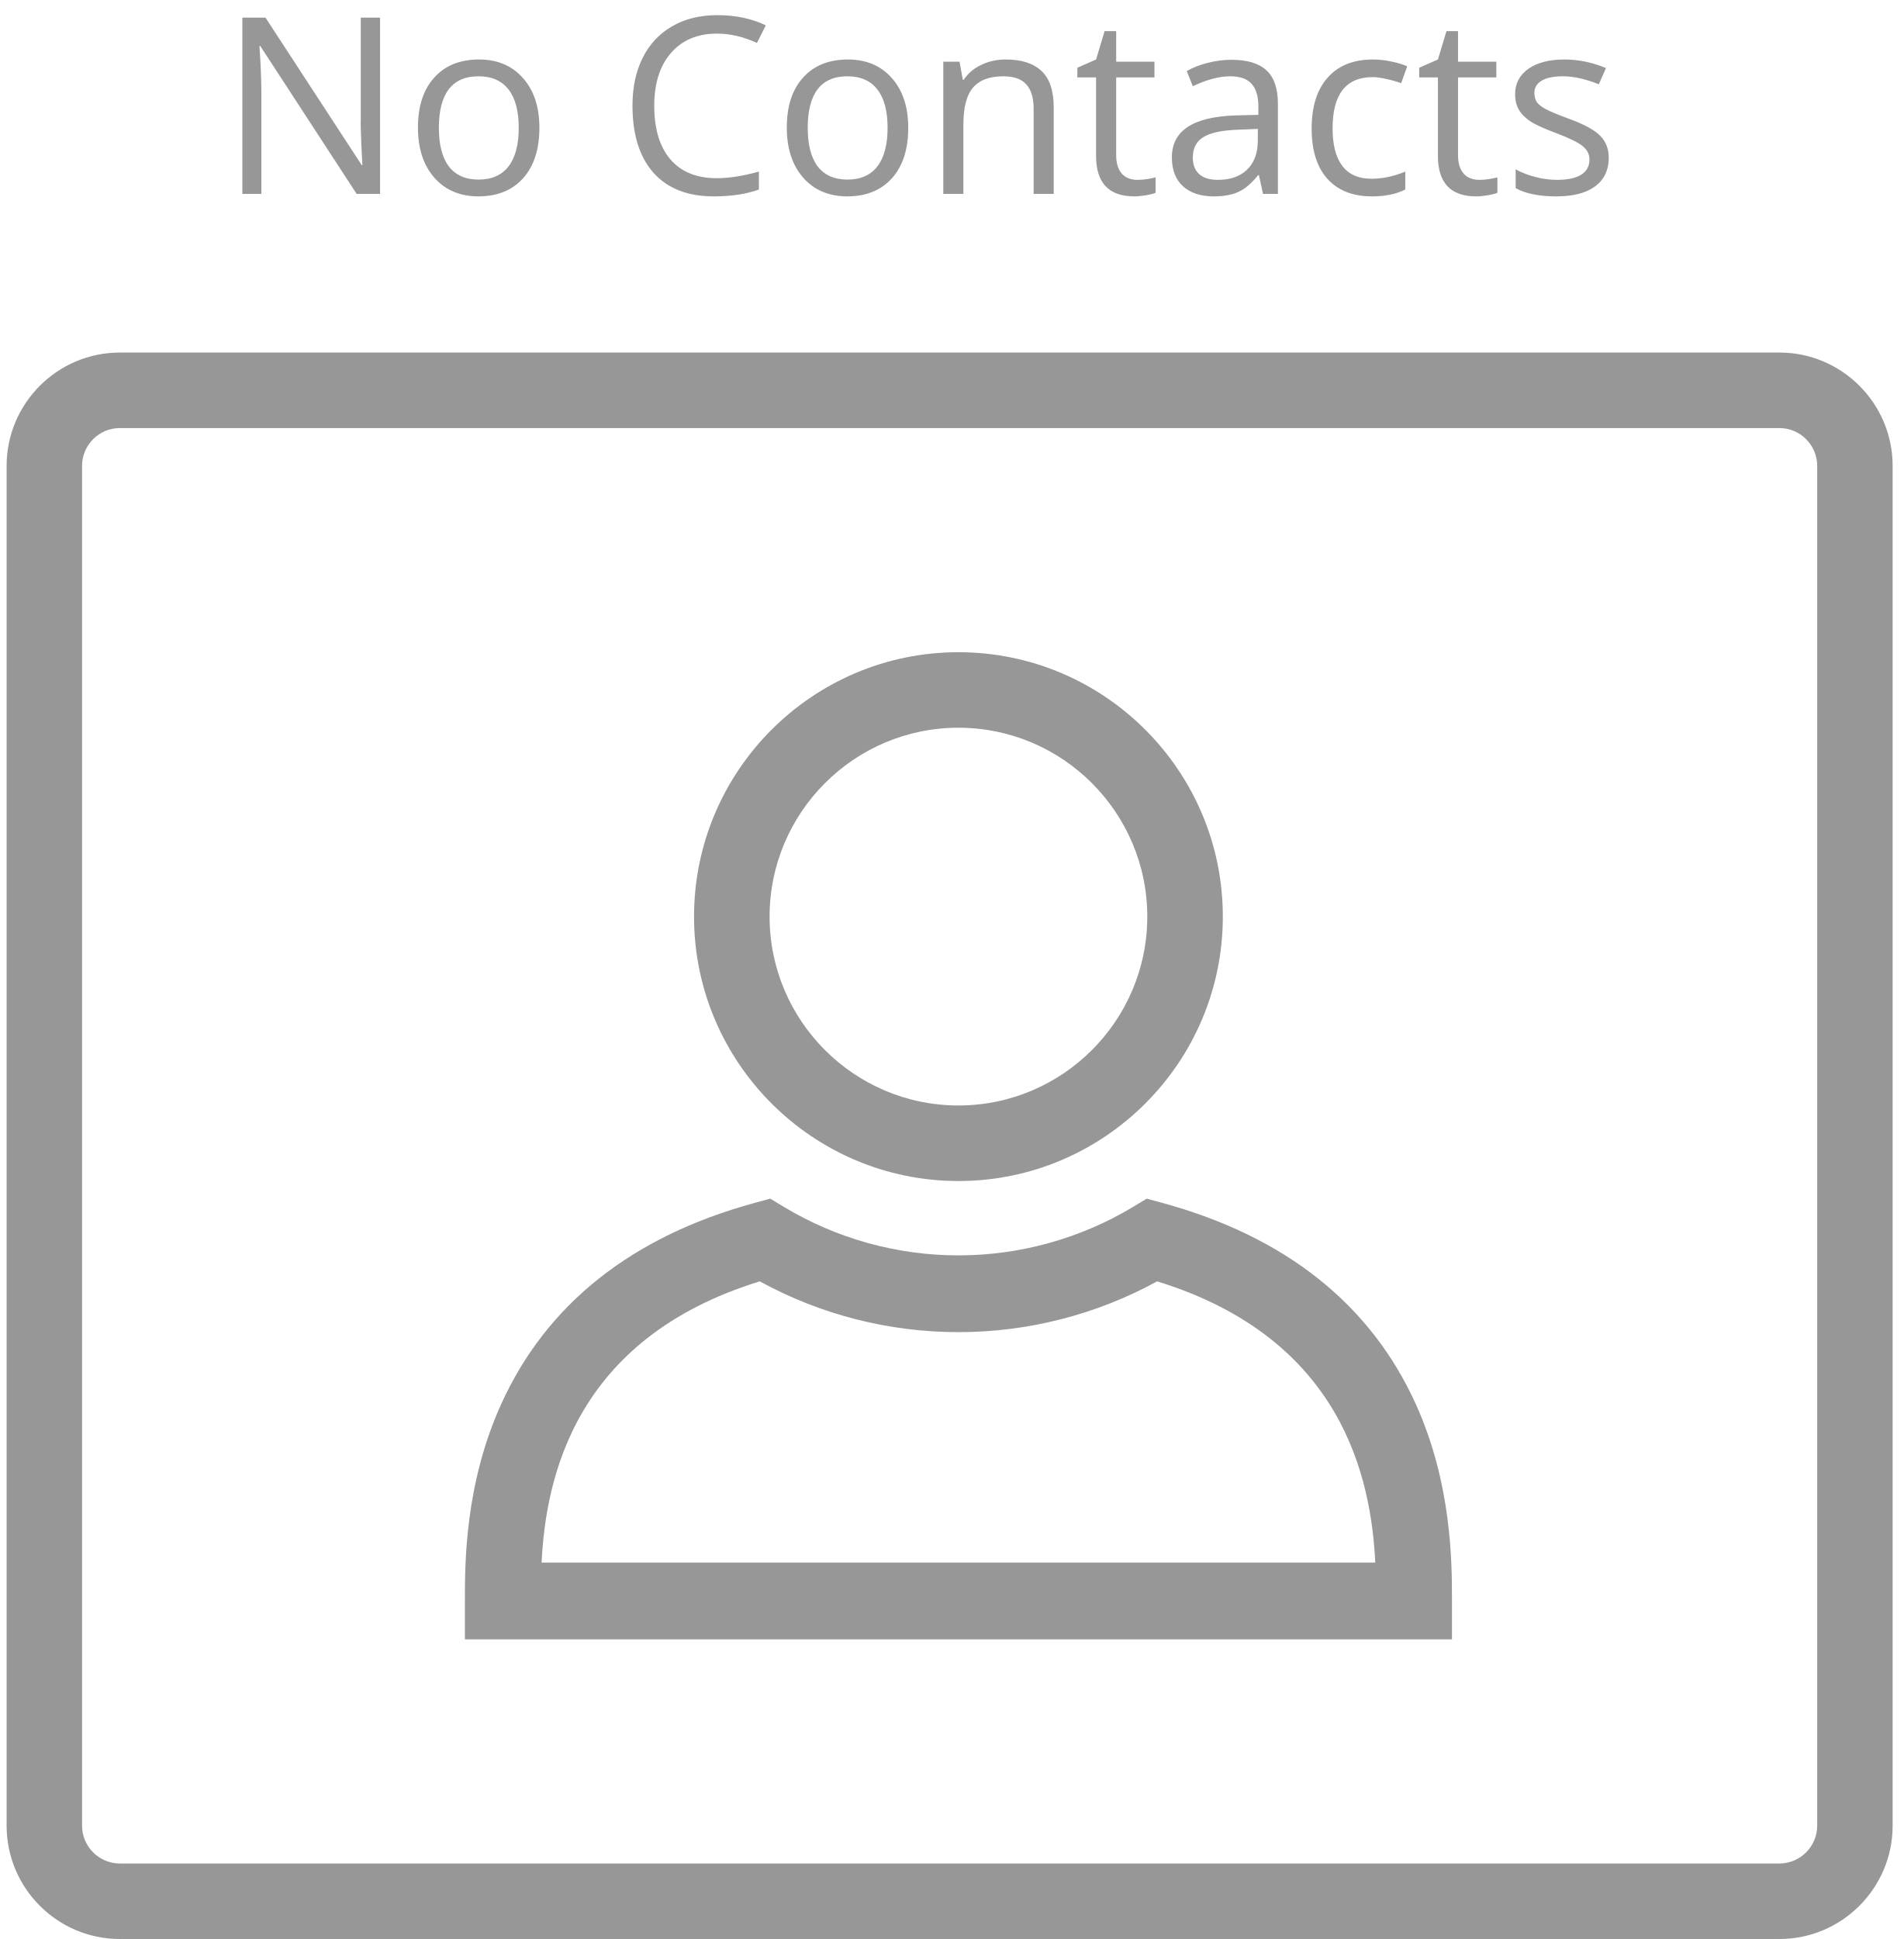
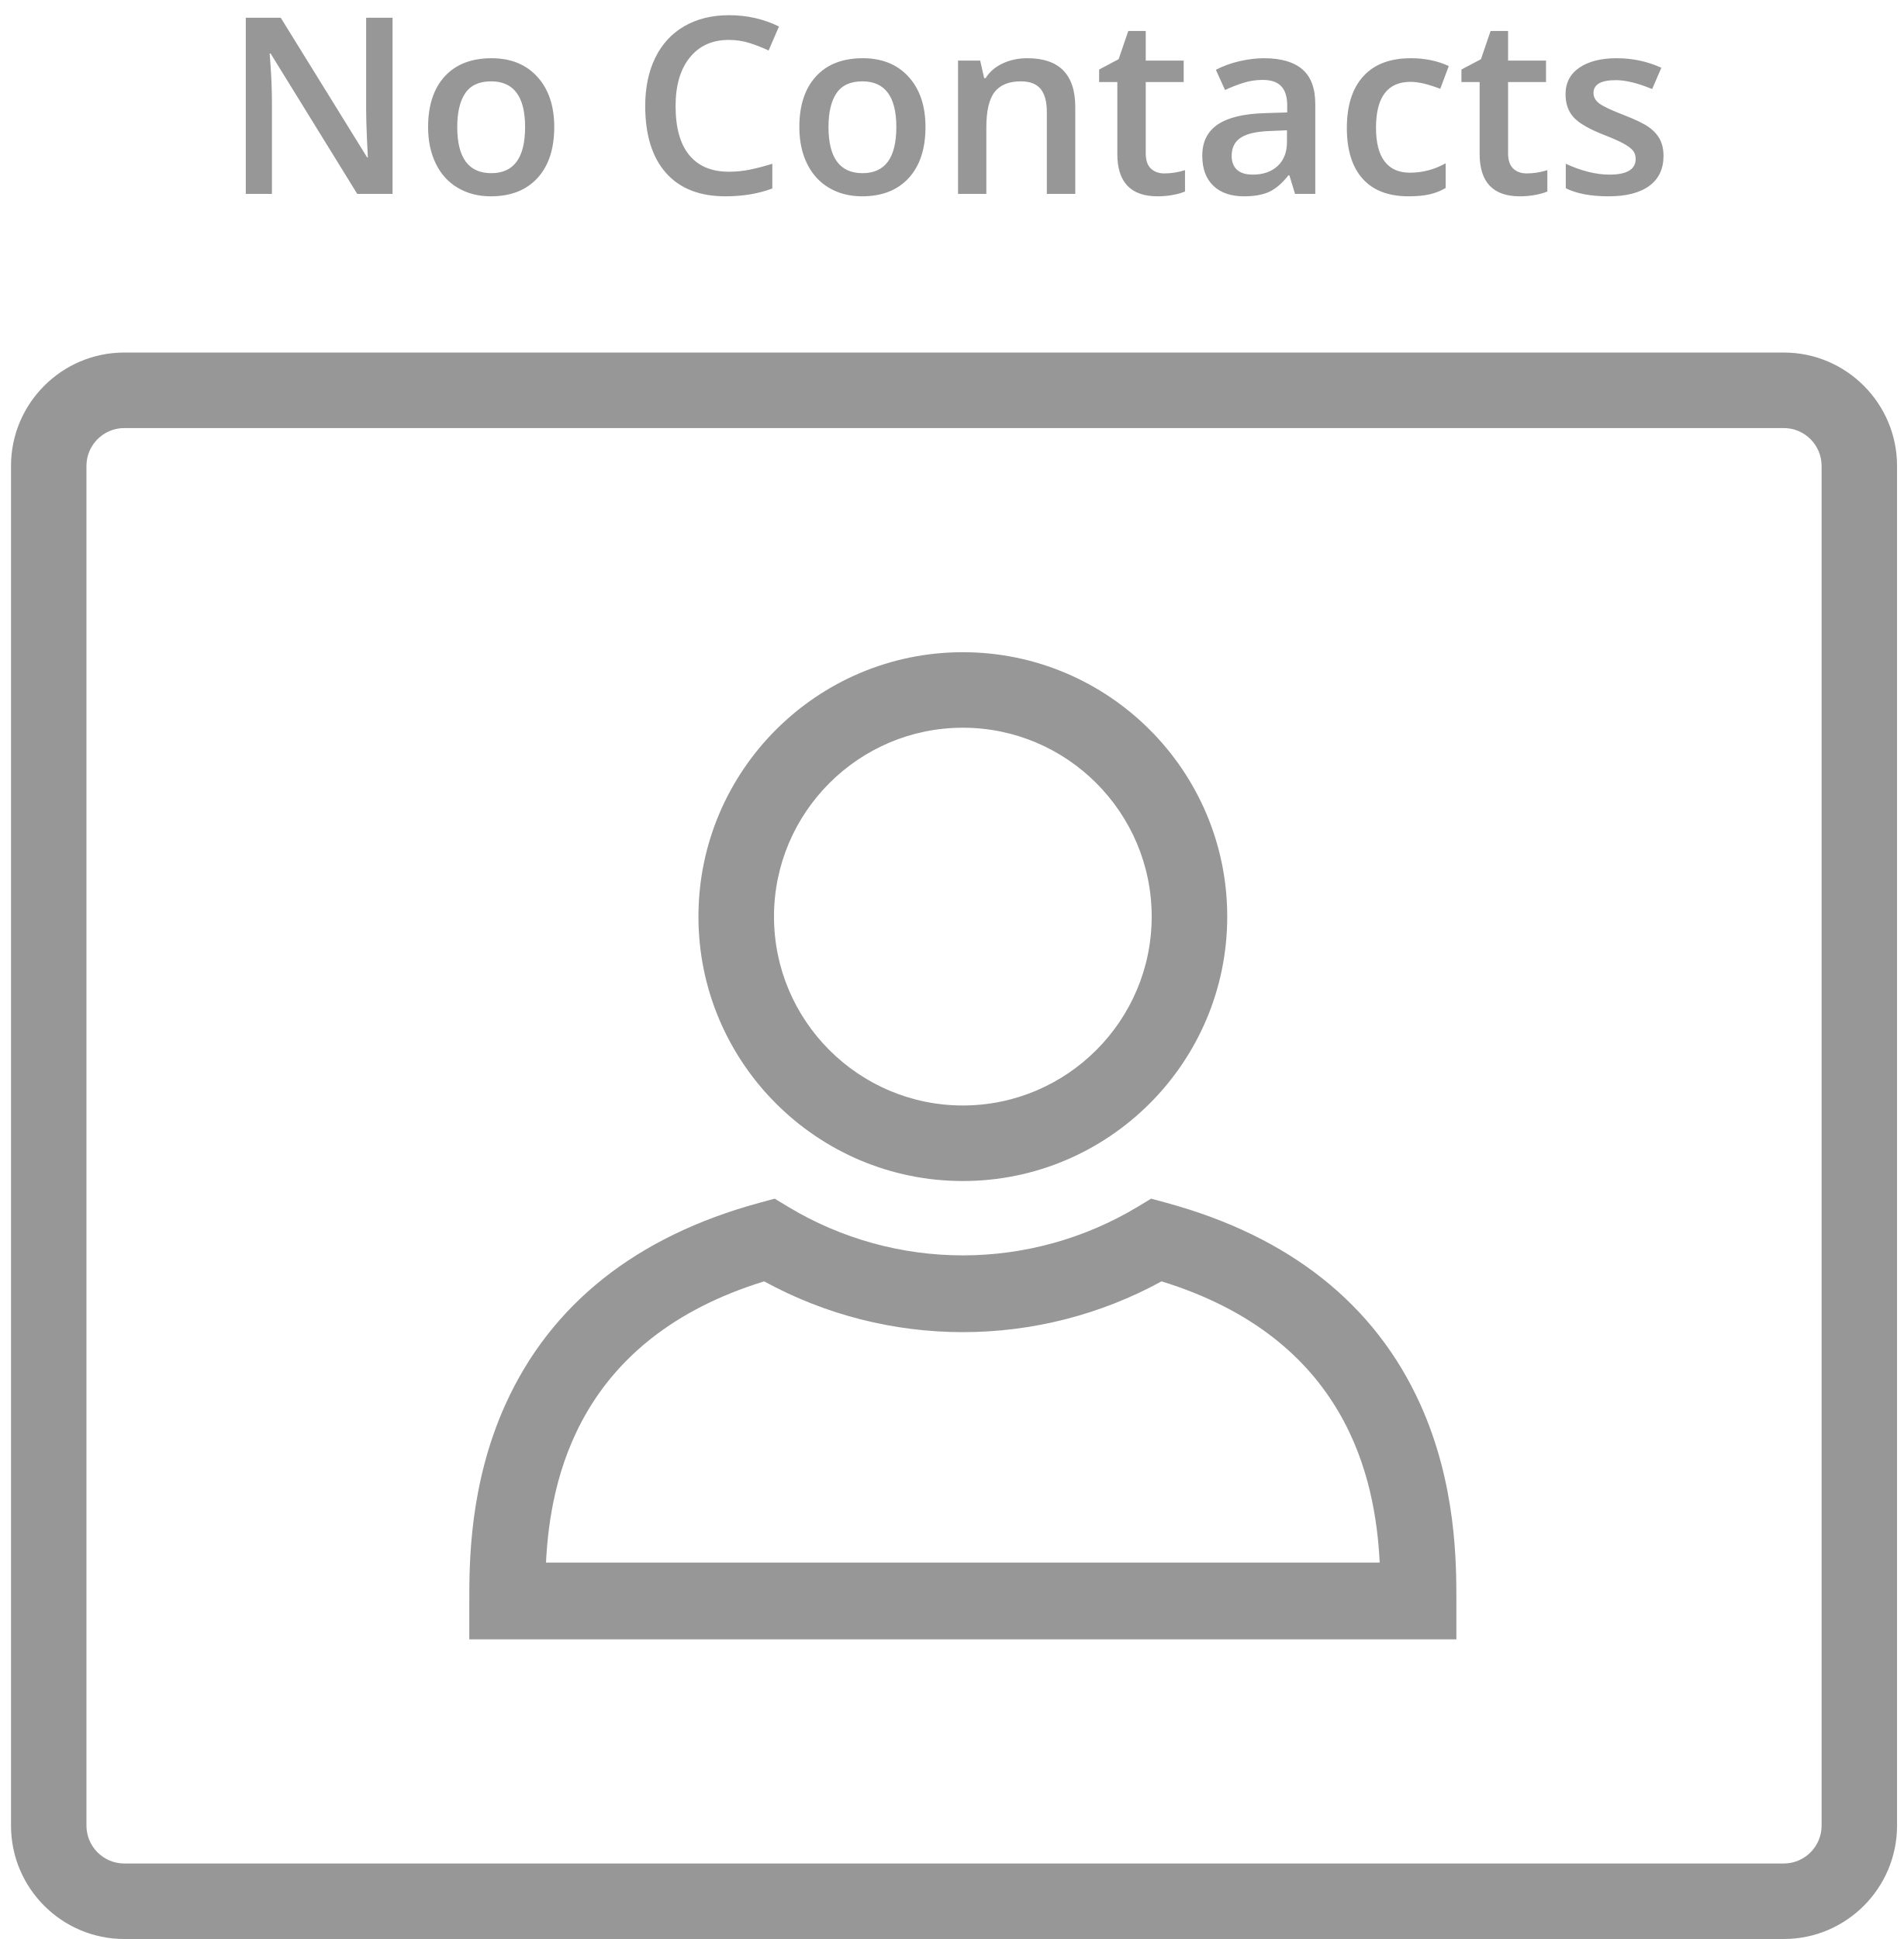
<svg xmlns="http://www.w3.org/2000/svg" width="108px" height="110px" viewBox="0 0 108 110" version="1.1">
  <defs />
  <g id="Page-1" stroke="none" stroke-width="1" fill="none" fill-rule="evenodd">
-     <g id="iPhone-6" transform="translate(-126.625, -409)" fill="#979797">
-       <g id="Imported-Layers-+-No-Contacts" transform="translate(127, 405)">
-         <g id="Imported-Layers" transform="translate(0, 24)">
+     <g id="iPhone-6" transform="translate(-132.625, -176)" fill="#979797">
+       <g id="Imported-Layers-+-No-Contacts" transform="translate(133.25, 176)">
+         <g id="Imported-Layers" transform="translate(0, 20)">
          <path d="M54,47 C45.729,47 39,40.271 39,32 C39,23.727 45.729,17 54,17 C62.271,17 69,23.727 69,32 C69,40.271 62.271,47 54,47 L54,47 Z M54,21.284 C48.094,21.284 43.286,26.092 43.286,32 C43.286,37.906 48.094,42.714 54,42.714 C59.906,42.714 64.714,37.906 64.714,32 C64.714,26.092 59.906,21.284 54,21.284 Z M82,73 L26,73 L26,70.821 C26,68.673 26,64.208 28.053,59.668 C30.623,53.991 35.462,50.143 42.441,48.24 L43.323,48 L44.106,48.472 C47.085,50.266 50.511,51.218 54,51.218 C57.489,51.218 60.915,50.266 63.901,48.472 L64.682,48 L65.566,48.24 C72.545,50.143 77.385,53.991 79.954,59.668 C82,64.208 82,68.673 82,70.821 L82,73 Z M100.579,90 L6.421,90 C2.882,90 0,87.114 0,83.572 L0,6.428 C0,2.886 2.882,0 6.421,0 L100.579,0 C104.118,0 107,2.886 107,6.428 L107,83.572 C107,87.114 104.118,90 100.579,90 Z M30.351,68.645 L77.649,68.645 C77.412,63.903 75.819,55.945 65.272,52.692 C61.826,54.579 57.948,55.573 54,55.573 C50.052,55.573 46.174,54.579 42.728,52.692 C32.181,55.945 30.588,63.903 30.351,68.645 Z M6.421,4.284 C5.243,4.284 4.28,5.25 4.28,6.428 L4.28,83.572 C4.28,84.75 5.243,85.716 6.421,85.716 L100.579,85.716 C101.757,85.716 102.72,84.75 102.72,83.572 L102.72,6.428 C102.72,5.25 101.757,4.284 100.579,4.284 L6.421,4.284 Z" id="Fill-1" />
        </g>
-         <text id="No-Contacts" font-family="Open Sans" font-size="14" font-weight="526">
-           <tspan x="12" y="15">No Contacts</tspan>
-         </text>
+         <path d="M21.646,11 L19.643,11 L14.728,3.036 L14.673,3.036 L14.707,3.48 C14.771,4.328 14.803,5.103 14.803,5.805 L14.803,11 L13.319,11 L13.319,1.006 L15.302,1.006 L20.203,8.929 L20.244,8.929 C20.235,8.824 20.217,8.442 20.189,7.784 C20.162,7.125 20.148,6.611 20.148,6.242 L20.148,1.006 L21.646,1.006 L21.646,11 Z M30.819,7.206 C30.819,8.441 30.503,9.405 29.869,10.098 C29.236,10.79 28.354,11.137 27.224,11.137 C26.517,11.137 25.893,10.977 25.351,10.658 C24.808,10.339 24.391,9.881 24.1,9.284 C23.808,8.687 23.662,7.994 23.662,7.206 C23.662,5.98 23.977,5.023 24.605,4.335 C25.234,3.647 26.121,3.303 27.265,3.303 C28.358,3.303 29.224,3.655 29.862,4.359 C30.5,5.063 30.819,6.012 30.819,7.206 L30.819,7.206 Z M25.316,7.206 C25.316,8.952 25.961,9.824 27.251,9.824 C28.527,9.824 29.165,8.952 29.165,7.206 C29.165,5.479 28.522,4.615 27.237,4.615 C26.563,4.615 26.074,4.839 25.771,5.285 C25.468,5.732 25.316,6.372 25.316,7.206 L25.316,7.206 Z M40.725,2.264 C39.786,2.264 39.048,2.596 38.51,3.262 C37.972,3.927 37.703,4.845 37.703,6.017 C37.703,7.243 37.962,8.17 38.479,8.799 C38.996,9.428 39.745,9.742 40.725,9.742 C41.148,9.742 41.559,9.7 41.955,9.616 C42.352,9.531 42.764,9.423 43.192,9.291 L43.192,10.692 C42.409,10.989 41.52,11.137 40.526,11.137 C39.063,11.137 37.94,10.694 37.156,9.807 C36.372,8.921 35.98,7.653 35.98,6.003 C35.98,4.964 36.171,4.055 36.551,3.275 C36.932,2.496 37.482,1.899 38.202,1.484 C38.922,1.07 39.768,0.862 40.738,0.862 C41.759,0.862 42.702,1.076 43.568,1.505 L42.98,2.865 C42.643,2.706 42.287,2.566 41.911,2.445 C41.535,2.324 41.139,2.264 40.725,2.264 L40.725,2.264 Z M51.881,7.206 C51.881,8.441 51.564,9.405 50.931,10.098 C50.297,10.79 49.415,11.137 48.285,11.137 C47.579,11.137 46.954,10.977 46.412,10.658 C45.87,10.339 45.453,9.881 45.161,9.284 C44.869,8.687 44.724,7.994 44.724,7.206 C44.724,5.98 45.038,5.023 45.667,4.335 C46.296,3.647 47.182,3.303 48.326,3.303 C49.42,3.303 50.286,3.655 50.924,4.359 C51.562,5.063 51.881,6.012 51.881,7.206 L51.881,7.206 Z M46.378,7.206 C46.378,8.952 47.023,9.824 48.312,9.824 C49.589,9.824 50.227,8.952 50.227,7.206 C50.227,5.479 49.584,4.615 48.299,4.615 C47.624,4.615 47.136,4.839 46.833,5.285 C46.529,5.732 46.378,6.372 46.378,7.206 L46.378,7.206 Z M60.378,11 L58.765,11 L58.765,6.352 C58.765,5.768 58.647,5.333 58.413,5.046 C58.178,4.759 57.805,4.615 57.295,4.615 C56.616,4.615 56.119,4.816 55.805,5.217 C55.49,5.618 55.333,6.29 55.333,7.233 L55.333,11 L53.727,11 L53.727,3.439 L54.984,3.439 L55.21,4.431 L55.292,4.431 C55.52,4.071 55.843,3.793 56.263,3.597 C56.682,3.401 57.147,3.303 57.657,3.303 C59.471,3.303 60.378,4.226 60.378,6.071 L60.378,11 Z M65.43,9.838 C65.822,9.838 66.214,9.776 66.605,9.653 L66.605,10.863 C66.428,10.941 66.199,11.006 65.918,11.058 C65.638,11.111 65.348,11.137 65.047,11.137 C63.525,11.137 62.764,10.335 62.764,8.73 L62.764,4.656 L61.731,4.656 L61.731,3.945 L62.839,3.357 L63.386,1.758 L64.377,1.758 L64.377,3.439 L66.53,3.439 L66.53,4.656 L64.377,4.656 L64.377,8.703 C64.377,9.09 64.474,9.376 64.667,9.561 C64.861,9.746 65.115,9.838 65.43,9.838 L65.43,9.838 Z M72.847,11 L72.525,9.947 L72.471,9.947 C72.106,10.408 71.739,10.721 71.37,10.887 C71.001,11.054 70.527,11.137 69.948,11.137 C69.205,11.137 68.625,10.936 68.208,10.535 C67.792,10.134 67.583,9.567 67.583,8.833 C67.583,8.054 67.872,7.466 68.451,7.069 C69.03,6.673 69.912,6.456 71.097,6.42 L72.402,6.379 L72.402,5.976 C72.402,5.493 72.29,5.131 72.064,4.892 C71.838,4.653 71.489,4.533 71.015,4.533 C70.627,4.533 70.256,4.59 69.9,4.704 C69.545,4.818 69.203,4.952 68.875,5.107 L68.355,3.959 C68.766,3.745 69.215,3.582 69.702,3.47 C70.19,3.359 70.65,3.303 71.083,3.303 C72.045,3.303 72.77,3.512 73.26,3.932 C73.75,4.351 73.995,5.009 73.995,5.907 L73.995,11 L72.847,11 Z M70.454,9.906 C71.037,9.906 71.506,9.743 71.859,9.417 C72.212,9.092 72.389,8.635 72.389,8.047 L72.389,7.391 L71.418,7.432 C70.661,7.459 70.111,7.585 69.767,7.811 C69.423,8.037 69.251,8.382 69.251,8.847 C69.251,9.184 69.351,9.445 69.552,9.629 C69.752,9.814 70.053,9.906 70.454,9.906 L70.454,9.906 Z M79.286,11.137 C78.142,11.137 77.273,10.803 76.678,10.135 C76.083,9.468 75.786,8.509 75.786,7.261 C75.786,5.989 76.097,5.012 76.719,4.328 C77.341,3.645 78.24,3.303 79.416,3.303 C80.214,3.303 80.931,3.451 81.569,3.747 L81.084,5.039 C80.405,4.775 79.844,4.643 79.402,4.643 C78.094,4.643 77.44,5.511 77.44,7.247 C77.44,8.095 77.603,8.732 77.929,9.158 C78.255,9.584 78.732,9.797 79.361,9.797 C80.077,9.797 80.754,9.619 81.392,9.264 L81.392,10.665 C81.104,10.834 80.798,10.954 80.472,11.027 C80.146,11.1 79.751,11.137 79.286,11.137 L79.286,11.137 Z M85.985,9.838 C86.377,9.838 86.769,9.776 87.161,9.653 L87.161,10.863 C86.983,10.941 86.754,11.006 86.474,11.058 C86.194,11.111 85.903,11.137 85.603,11.137 C84.08,11.137 83.319,10.335 83.319,8.73 L83.319,4.656 L82.287,4.656 L82.287,3.945 L83.395,3.357 L83.941,1.758 L84.933,1.758 L84.933,3.439 L87.086,3.439 L87.086,4.656 L84.933,4.656 L84.933,8.703 C84.933,9.09 85.029,9.376 85.223,9.561 C85.417,9.746 85.671,9.838 85.985,9.838 L85.985,9.838 Z M93.751,8.847 C93.751,9.585 93.482,10.151 92.944,10.545 C92.407,10.94 91.636,11.137 90.634,11.137 C89.627,11.137 88.818,10.984 88.207,10.679 L88.207,9.291 C89.096,9.701 89.923,9.906 90.688,9.906 C91.677,9.906 92.172,9.608 92.172,9.011 C92.172,8.819 92.117,8.66 92.008,8.532 C91.898,8.405 91.718,8.272 91.468,8.136 C91.217,7.999 90.868,7.844 90.422,7.671 C89.551,7.334 88.962,6.996 88.655,6.659 C88.347,6.322 88.193,5.884 88.193,5.347 C88.193,4.7 88.454,4.197 88.976,3.839 C89.498,3.482 90.208,3.303 91.105,3.303 C91.994,3.303 92.835,3.483 93.628,3.843 L93.108,5.053 C92.293,4.715 91.607,4.547 91.051,4.547 C90.203,4.547 89.779,4.788 89.779,5.271 C89.779,5.508 89.89,5.709 90.111,5.873 C90.332,6.037 90.814,6.263 91.557,6.55 C92.181,6.791 92.634,7.012 92.917,7.213 C93.2,7.413 93.409,7.645 93.546,7.907 C93.683,8.169 93.751,8.482 93.751,8.847 L93.751,8.847 Z" id="No-Contacts" />
      </g>
    </g>
  </g>
</svg>
